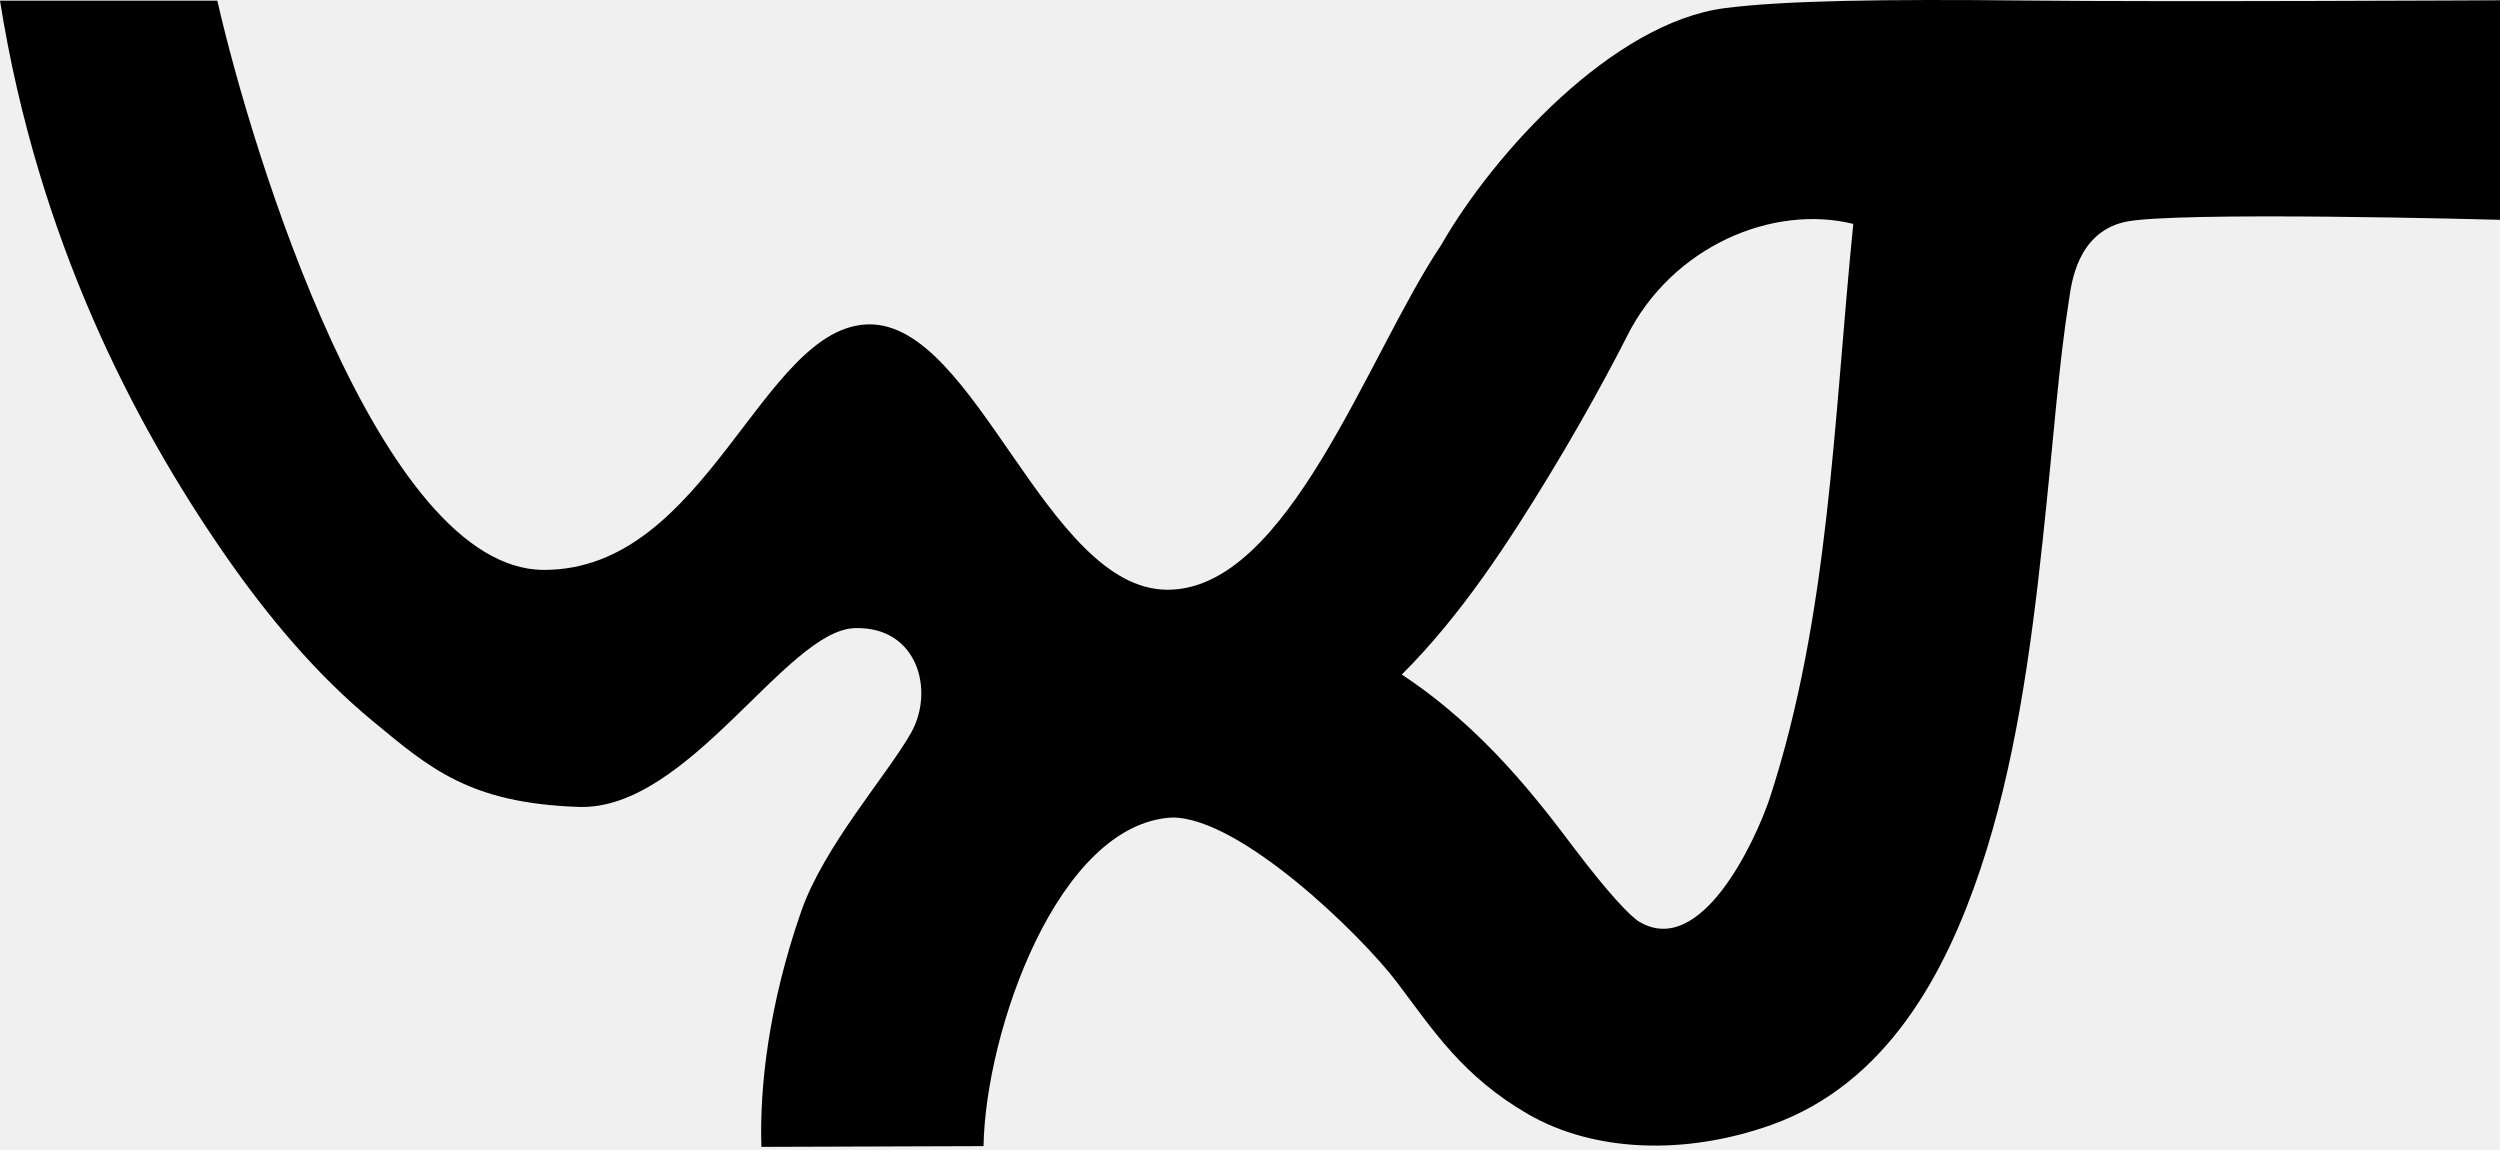
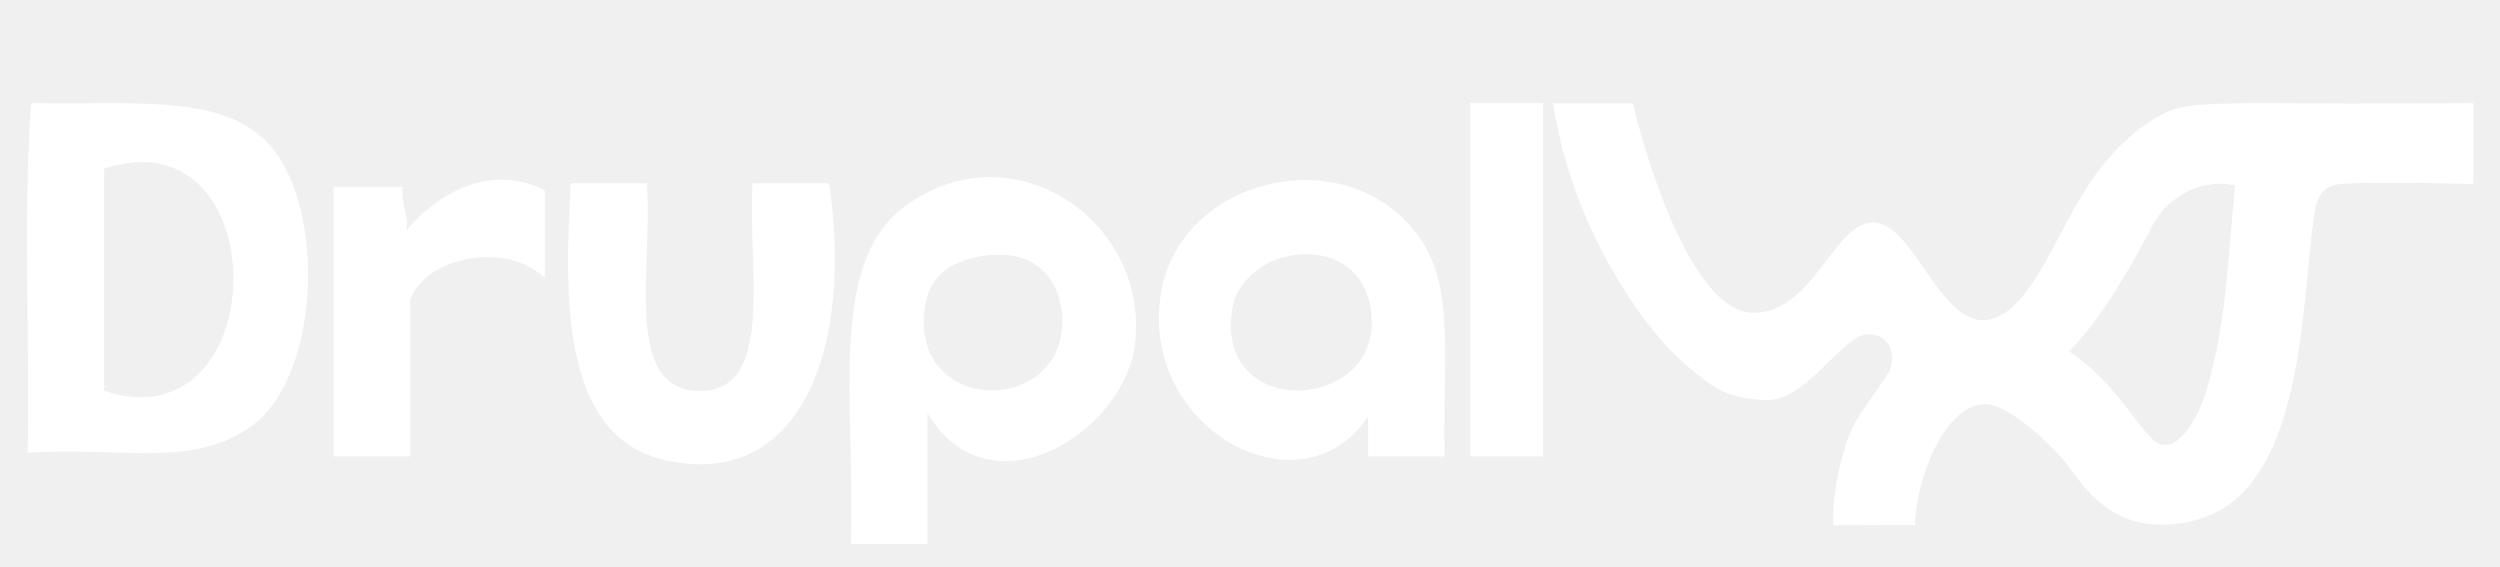
- <svg xmlns="http://www.w3.org/2000/svg" version="1.1" width="100%" height="100%" viewBox="0 0 957 440">
-   <defs>
-     <style type="text/css">
- 		.wxt_logo {fill:#000;}
- 		@media screen {.wxt_logo {fill: #FFF;}}
- 	</style>
-   </defs>
+ <svg xmlns="http://www.w3.org/2000/svg" version="1.1" id="Layer_1" x="0px" y="0px" width="686.3px" height="155.52px" viewBox="-448.7 0 686.3 155.52" enable-background="new -448.7 0 686.3 155.52" xml:space="preserve">
  <g transform="matrix(1,0,0,0.999999,-9.690139,-462.706)">
-     <path class="wxt_logo" d="M 784.764,462.907 C 731.024,462.326 692.43,462.921 670.007,465.811 627.017,471.362 581.506,521.329 561.299,556.613 533.122,598.635 502.75,688.719 456.447,688.458 410.144,688.196 383.39,586.462 342.36,586.875 301.33,587.289 280.416,681.138 217.754,680.859 155.092,680.579 106.13,521.184 92.881,462.951 L 9.69,462.951 C 24.231,554.631 61.332,625.086 95.038,673.976 111.891,698.421 130.803,720.946 152.498,738.838 174.193,756.732 189.292,770.163 231.225,771.597 273.157,773.031 310.595,703.989 336.854,703.157 361.105,702.388 367.523,727.211 358.429,743.277 349.335,759.343 325.088,786.584 316.372,811.635 303.908,847.457 300.392,879.147 301.158,901.731 L 386.183,901.445 C 386.976,857.401 414.64,778.01 458.372,775.649 484.469,775.578 530.779,820.599 544.618,838.95 558.457,857.301 569.722,874.83 594.716,889.253 619.711,903.677 654.61,905.155 687.798,893.302 732.038,877.502 754.427,835.184 767.751,795.522 781.075,755.859 787.085,711.729 791.594,669.886 796.103,628.043 797.618,603.232 801.782,576.96 802.626,571.63 804.645,552.071 822.783,547.729 840.922,543.388 966.891,546.853 966.891,546.853 L 967.119,462.812 C 967.119,462.812 838.505,463.488 784.764,462.907 z M 719.125,548.423 C 711.601,623.145 709.985,698.35 687.102,768.407 681.562,784.778 660.877,829.586 637.208,815.558 633.789,813.584 624.964,804.151 612.506,787.666 598.426,769.033 577.658,741.586 546.294,720.926 569.337,697.97 587.523,669.636 602.691,644.735 620.238,615.93 632.361,591.694 632.423,591.569 632.423,591.569 632.464,591.488 632.464,591.488 649.719,556.999 688.334,540.783 719.125,548.423 z" />
+     <path fill="#FFFFFF" d="M191.9,491.063c-14.186-0.153-24.371,0.003-30.29,0.767c-11.347,1.465-23.358,14.653-28.692,23.966   c-7.437,11.091-15.453,34.869-27.675,34.799c-12.221-0.068-19.283-26.921-30.112-26.812c-10.829,0.11-16.35,24.88-32.889,24.807   c-16.54-0.074-29.462-42.146-32.959-57.515h-21.958c3.838,24.198,13.63,42.794,22.527,55.697   c4.448,6.453,9.44,12.398,15.166,17.121s9.712,8.267,20.779,8.646c11.068,0.379,20.949-17.845,27.88-18.064   c6.401-0.203,8.095,6.348,5.695,10.589c-2.4,4.241-8.8,11.431-11.101,18.043c-3.29,9.455-4.218,17.819-4.016,23.779l22.442-0.074   c0.209-11.626,7.511-32.581,19.053-33.203c6.889-0.02,19.112,11.864,22.765,16.707c3.652,4.844,6.626,9.471,13.223,13.277   c6.598,3.807,15.809,4.197,24.568,1.069c11.677-4.17,17.586-15.34,21.104-25.81c3.517-10.468,5.104-22.115,6.293-33.159   c1.189-11.044,1.59-17.593,2.689-24.527c0.222-1.408,0.755-6.57,5.542-7.716s38.036-0.23,38.036-0.23l0.061-22.183   C240.031,491.037,206.085,491.216,191.9,491.063L191.9,491.063z M174.575,513.635c-1.986,19.723-2.412,39.571-8.452,58.062   c-1.462,4.321-6.922,16.148-13.169,12.445c-0.903-0.521-3.232-3.011-6.52-7.362c-3.717-4.918-9.198-12.162-17.477-17.614   c6.081-6.061,10.882-13.538,14.886-20.111c4.631-7.603,7.83-14,7.848-14.032l0.011-0.022   C156.256,515.898,166.449,511.618,174.575,513.635z" />
+   </g>
+   <g>
+     <path fill-rule="evenodd" clip-rule="evenodd" fill="#FFFFFF" d="M-440.116,28.303c26.548,0.584,50.614-2.655,64,10   c17.125,16.19,15.996,65.233-4,79c-16.454,11.328-35.461,5.236-61,7C-440.45,92.636-442.449,58.303-440.116,28.303z    M-420.116,46.303c0,20.333,0,40.667,0,61C-373.197,122.694-372.392,30.645-420.116,46.303z" />
+     <path fill-rule="evenodd" clip-rule="evenodd" fill="#FFFFFF" d="M-25.116,28.303c0,32.333,0,64.667,0,97c-6.667,0-13.333,0-20,0   c0-32.333,0-64.667,0-97C-38.449,28.303-31.783,28.303-25.116,28.303z" />
+     <path fill-rule="evenodd" clip-rule="evenodd" fill="#FFFFFF" d="M-299.116,52.303c0,8,0,16,0,24c-10.374-9.95-32.334-6.23-37,6   c0,14.333,0,28.667,0,43c-7,0-14,0-21,0c0-24.667,0-49.333,0-74c6.333,0,12.667,0,19,0c-0.697,5.03,1.697,6.97,1,12   C-329.809,54.184-314.585,44.193-299.116,52.303z" />
+     <path fill-rule="evenodd" clip-rule="evenodd" fill="#FFFFFF" d="M-194.116,113.303c0,12,0,24,0,36c-7,0-14,0-21,0   c1.207-38.204-6.163-76.232,14-92c29.047-22.715,67.931,2.526,64,37C-139.913,118.833-177.274,142.033-194.116,113.303z    M-195.116,87.303c-1.087,26.894,39.055,26.089,38,0c-0.447-11.076-7.694-19.33-22-17   C-189.189,71.943-194.696,76.905-195.116,87.303z" />
+     <path fill-rule="evenodd" clip-rule="evenodd" fill="#FFFFFF" d="M-52.116,125.303c-7,0-14,0-21,0c0-3.667,0-7.333,0-11   c-18.038,27.319-62.299,4.093-57-33c4.405-30.836,45.76-42.24,67-21C-48.213,75.206-52.842,94.702-52.116,125.303z    M-110.116,83.303c-6.725,31.497,38.243,30.513,38,5c-0.13-13.668-10.326-20.528-23-18   C-103.79,72.033-109.159,78.82-110.116,83.303z" />
+     <path fill-rule="evenodd" clip-rule="evenodd" fill="#FFFFFF" d="M-271.116,50.303c1.642,22.813-6.633,56.412,14,57   c21.498,0.612,13.618-33.515,15-57c7,0,14,0,21,0c6.794,46.053-8.165,84.33-45,76c-25.574-5.783-28.281-36.657-26-73c0-1,0-2,0-3   C-285.116,50.303-278.116,50.303-271.116,50.303z" />
  </g>
</svg>
